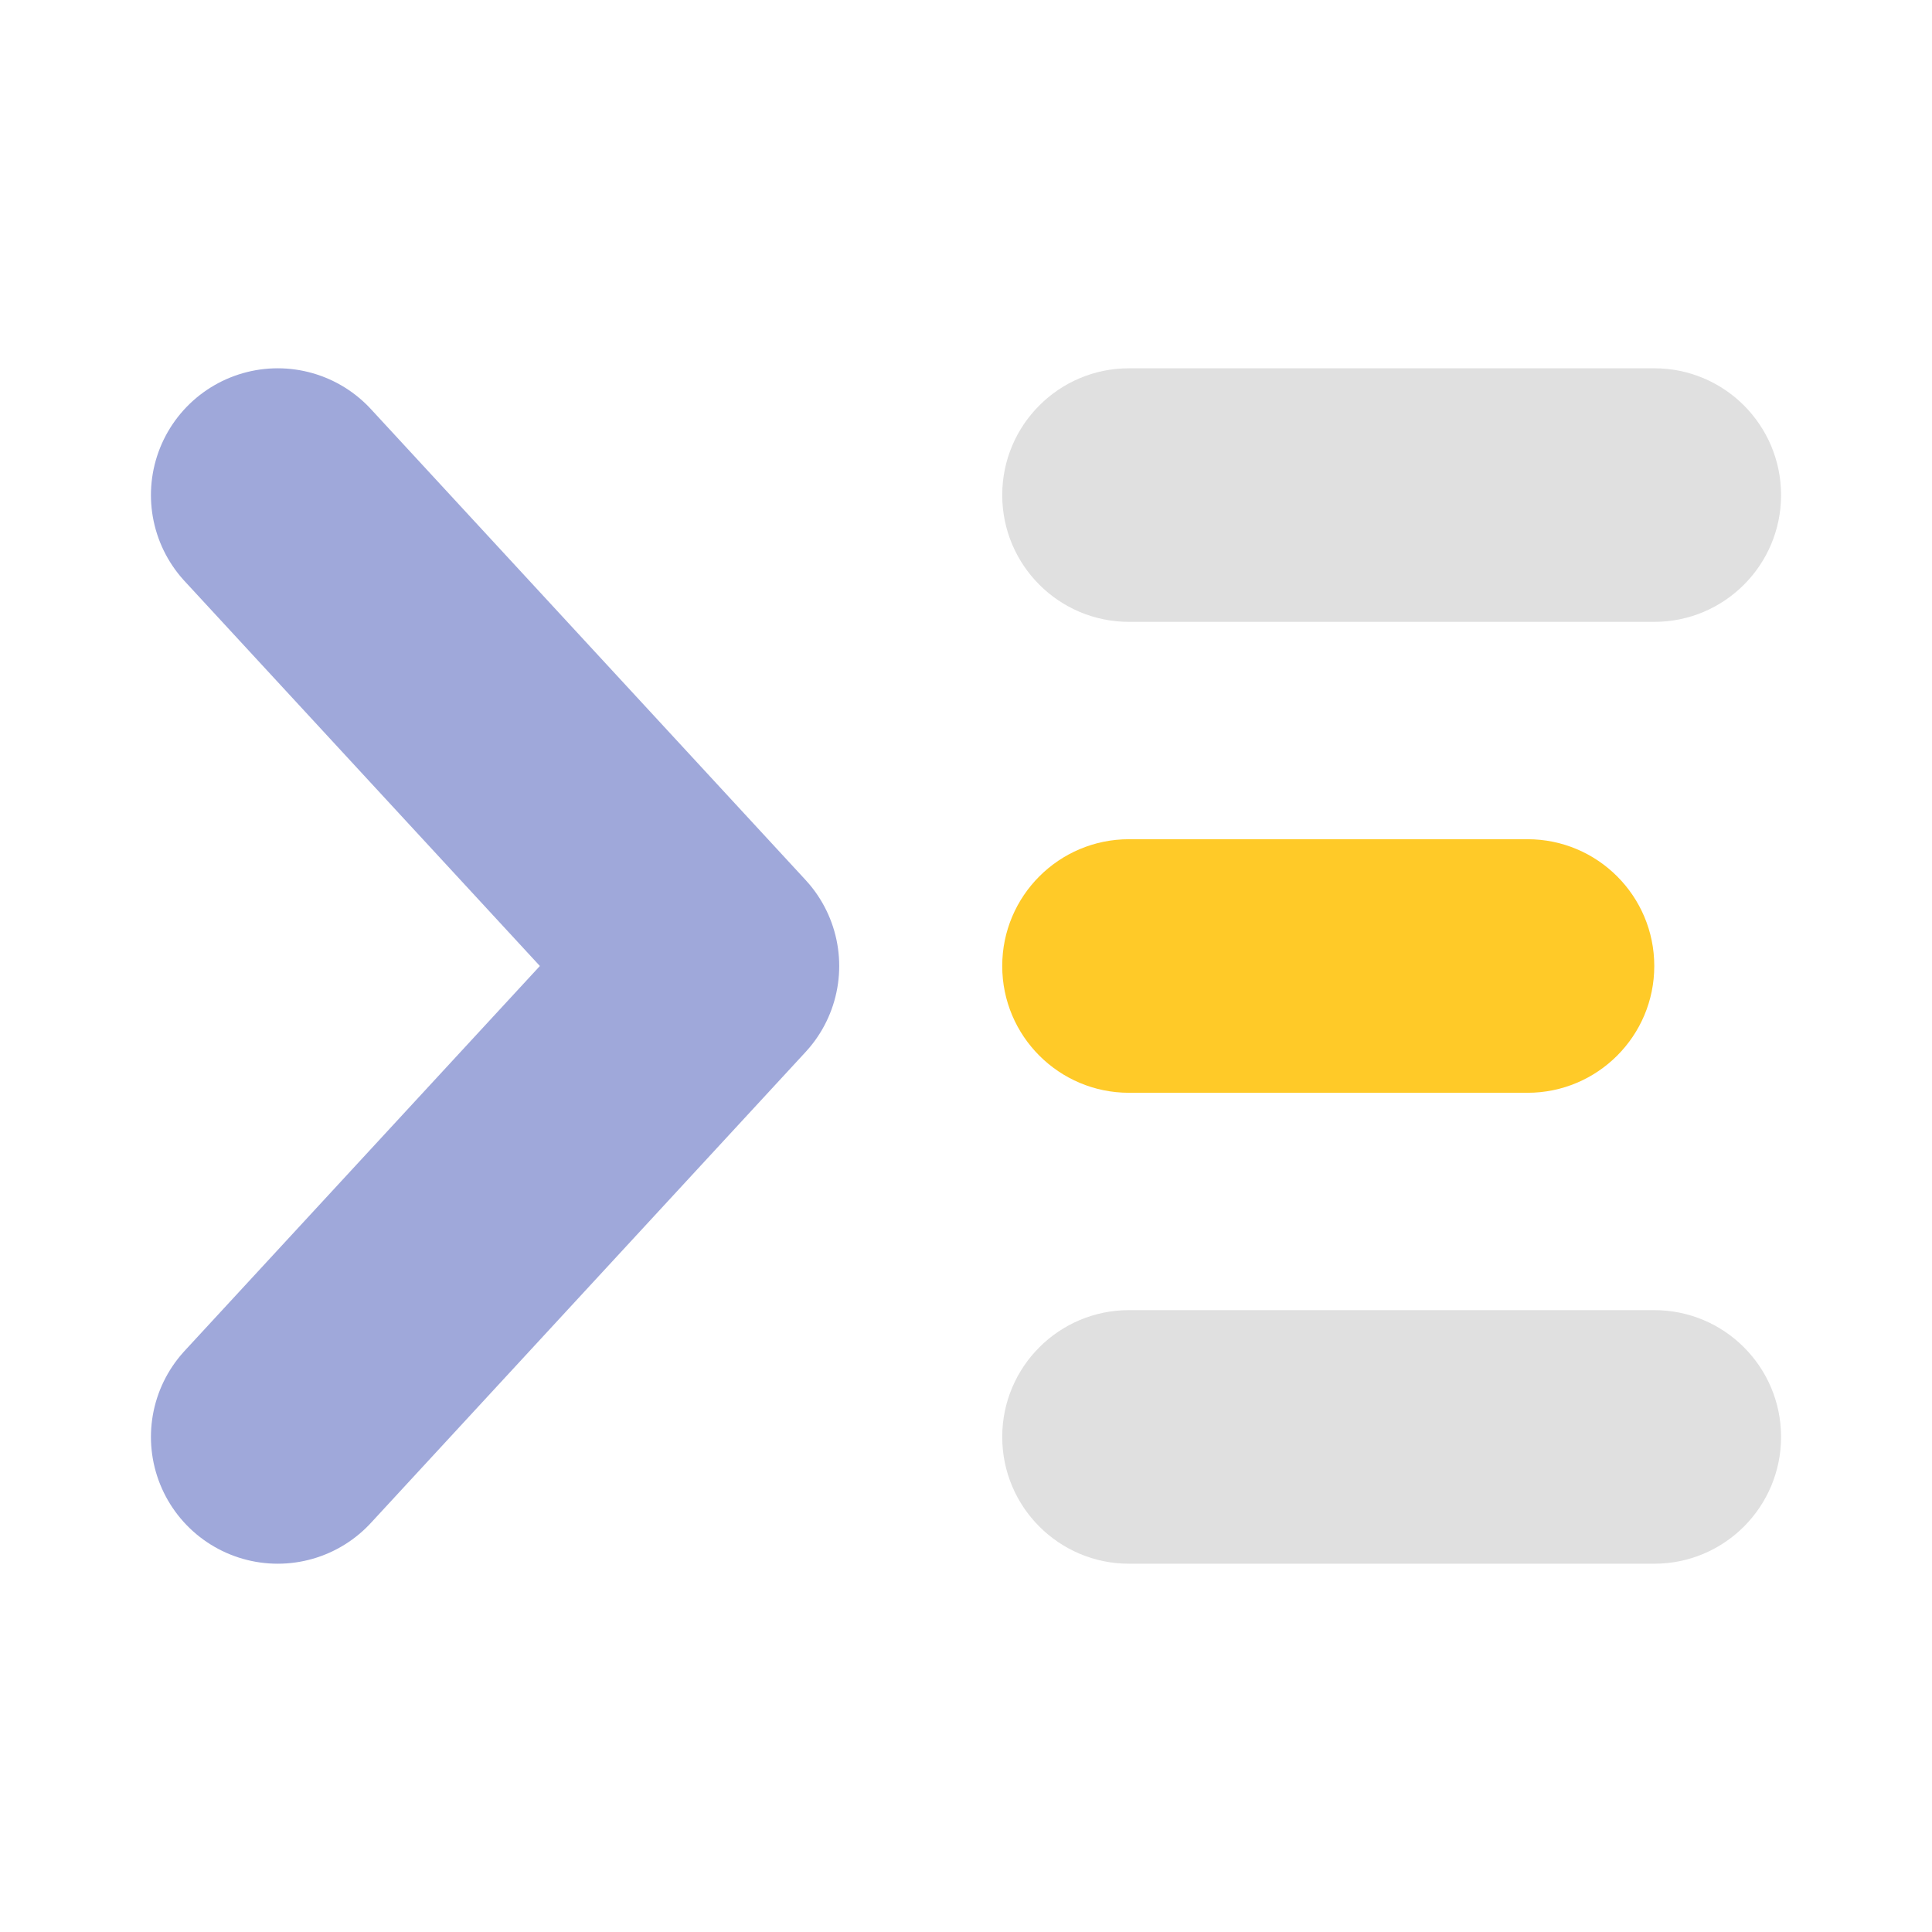
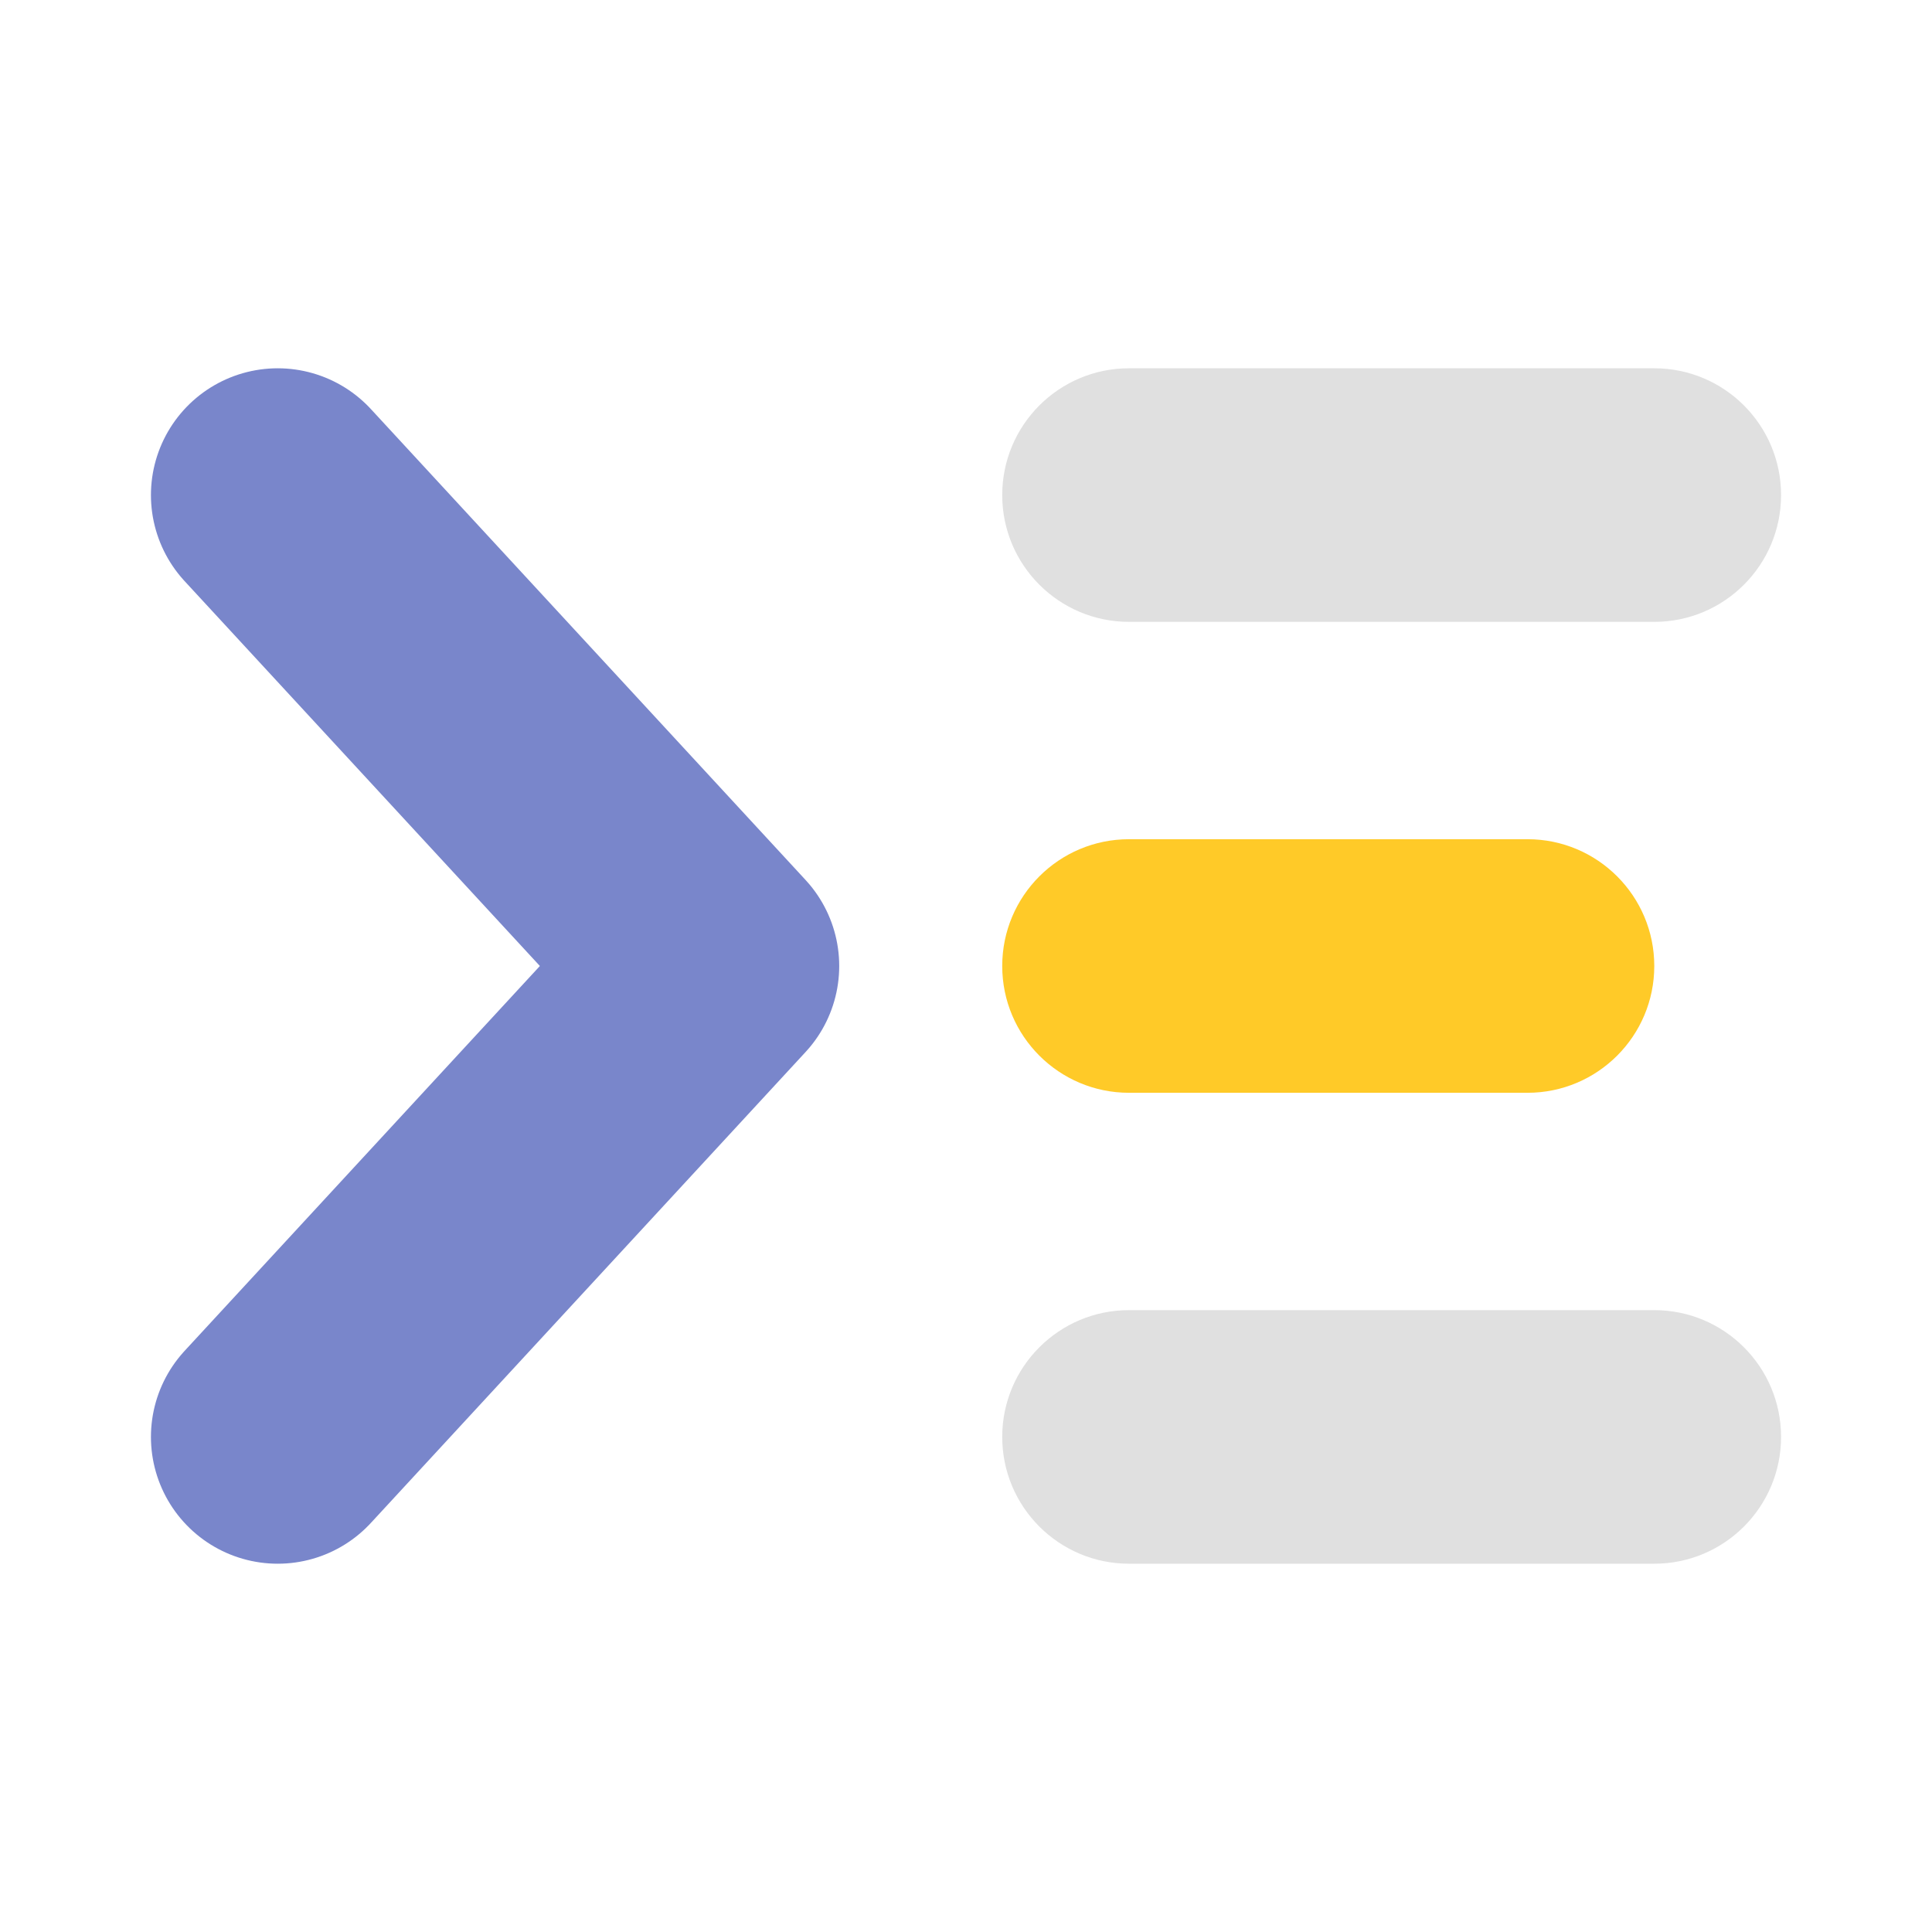
<svg xmlns="http://www.w3.org/2000/svg" viewBox="0 0 32 32">
-   <path fill="none" stroke="#9fa8da" stroke-linecap="round" stroke-linejoin="round" stroke-width="4.2" d="M4.6 8.2 11.8 16 4.6 23.8" />
+   <path fill="none" stroke="#7986cb" stroke-linecap="round" stroke-linejoin="round" stroke-width="4.2" d="M4.6 8.2 11.8 16 4.6 23.8" />
  <rect width="12.9" height="4.2" x="16.6" y="6.1" fill="#e0e0e0" rx="2.1" />
  <rect width="10.8" height="4.2" x="16.6" y="13.9" fill="#ffca28" rx="2.1" />
  <rect width="12.9" height="4.2" x="16.6" y="21.7" fill="#e0e0e0" rx="2.1" />
</svg>
